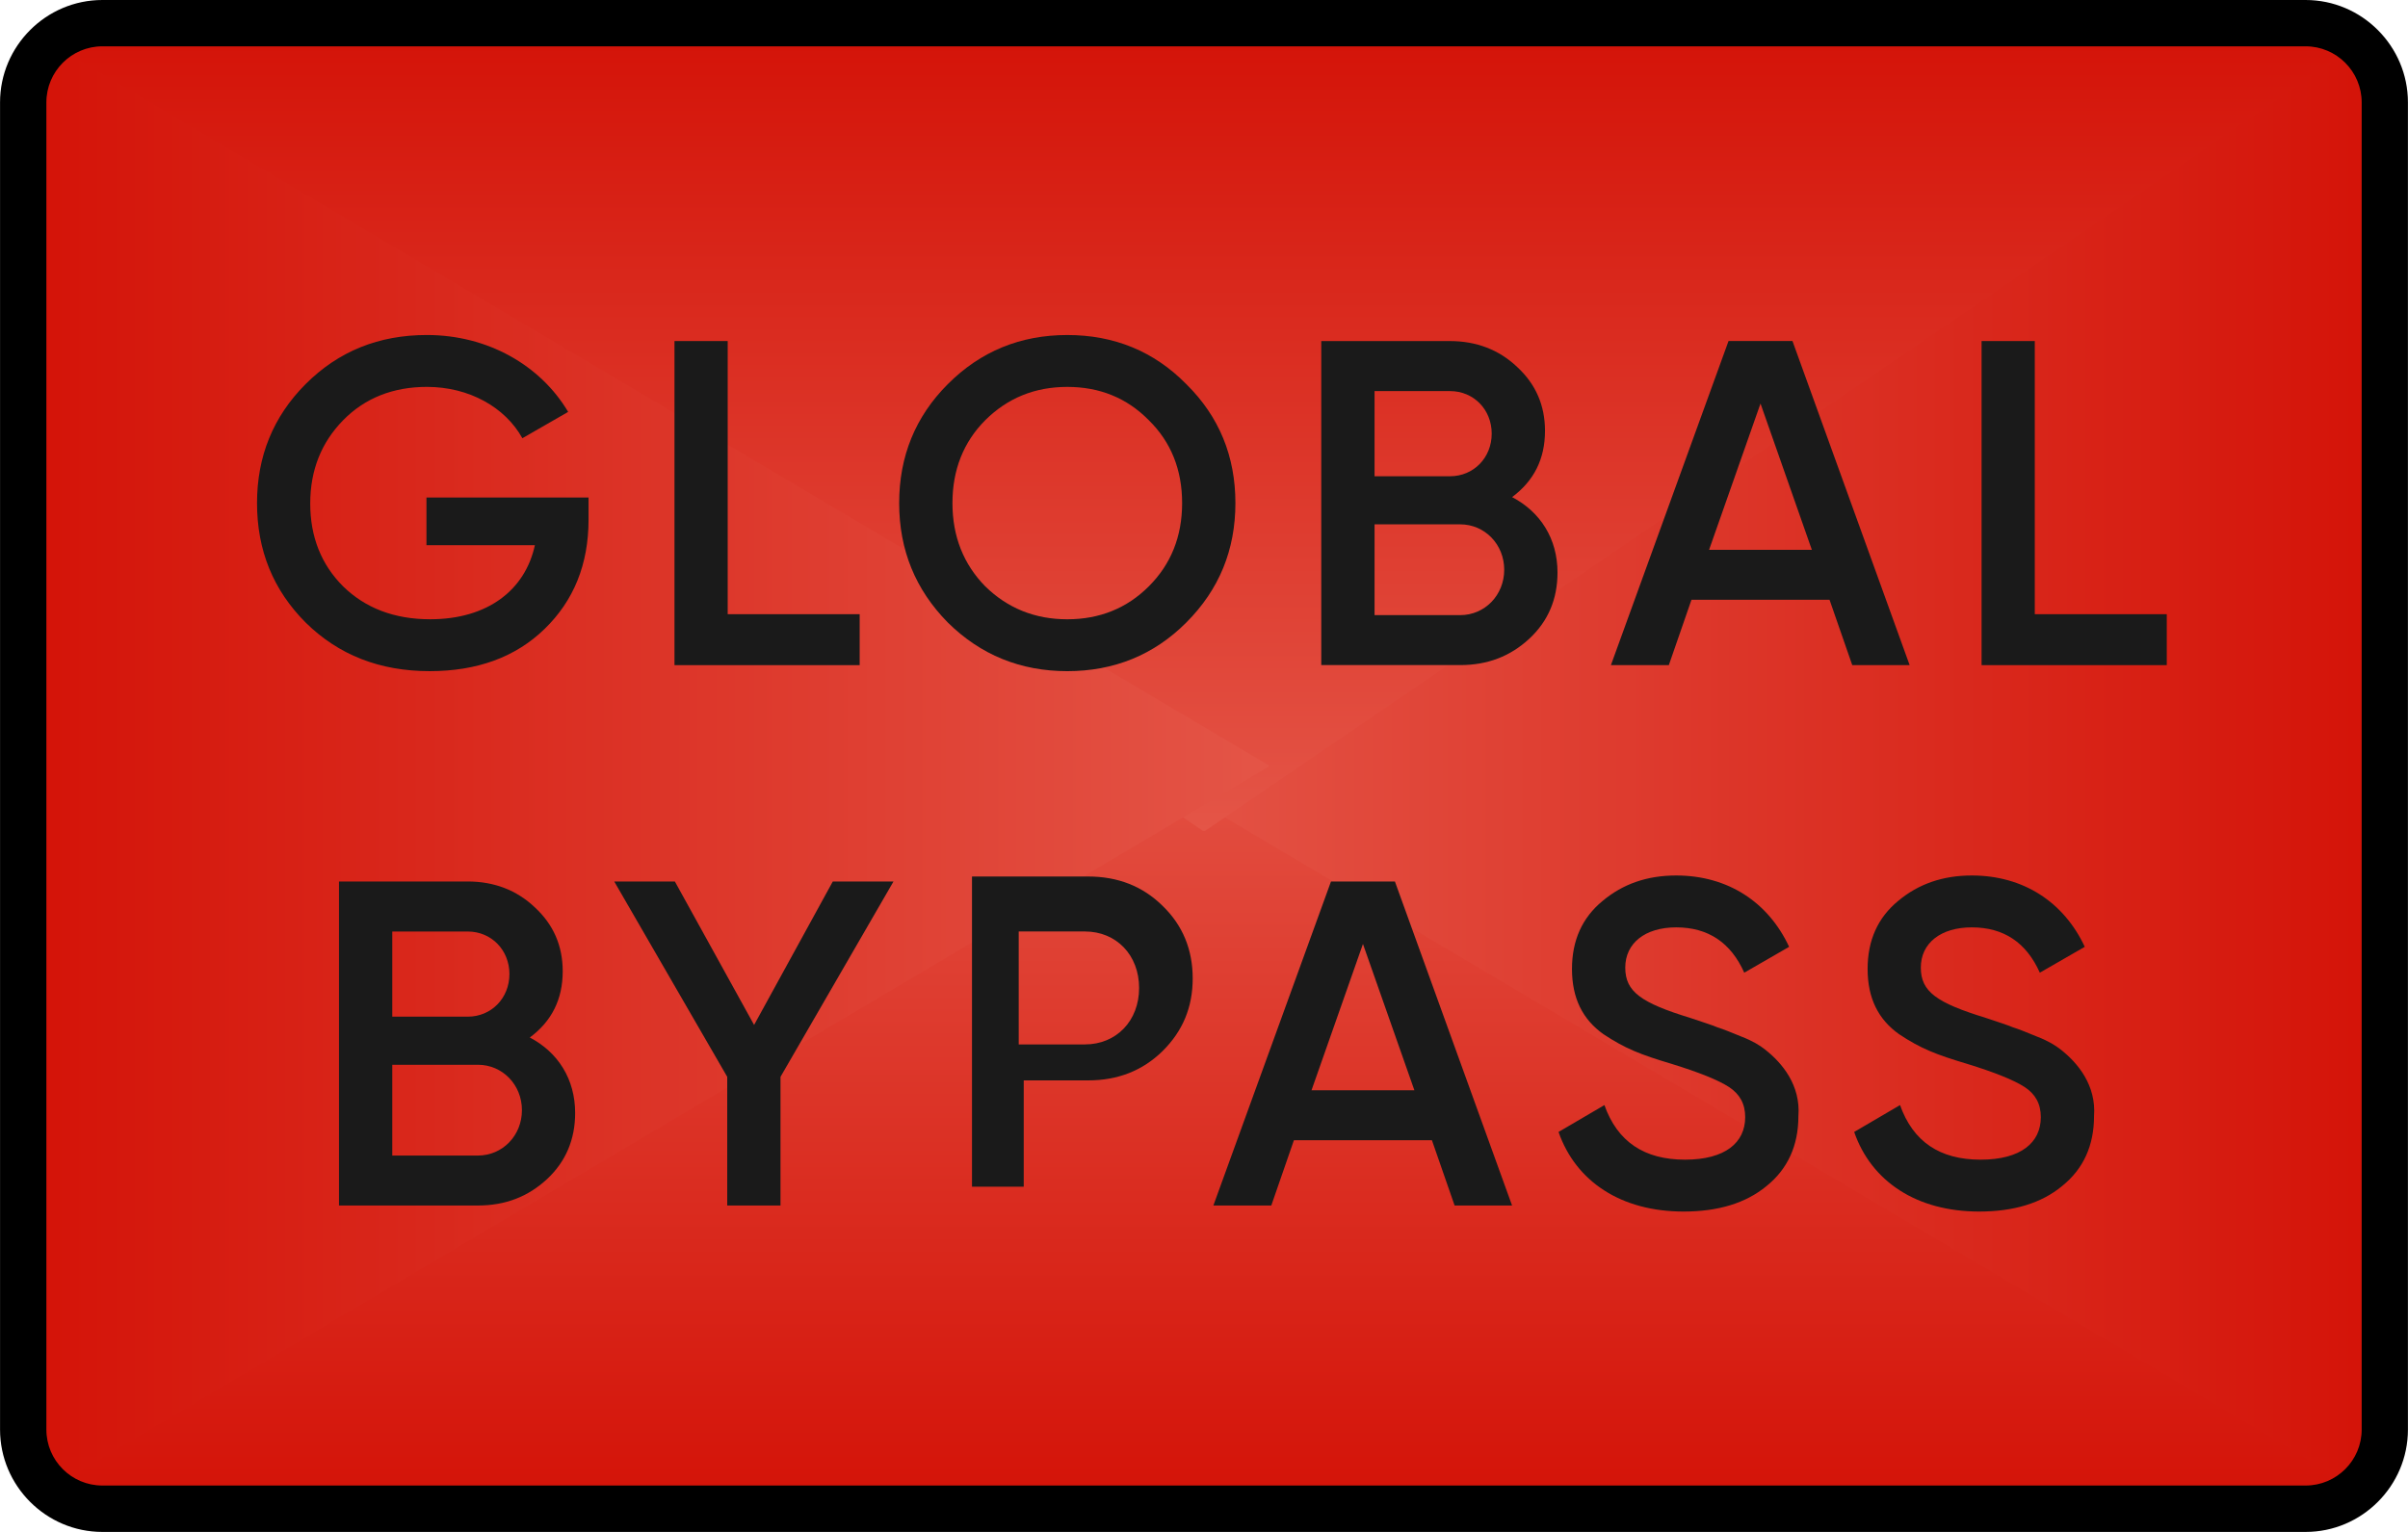
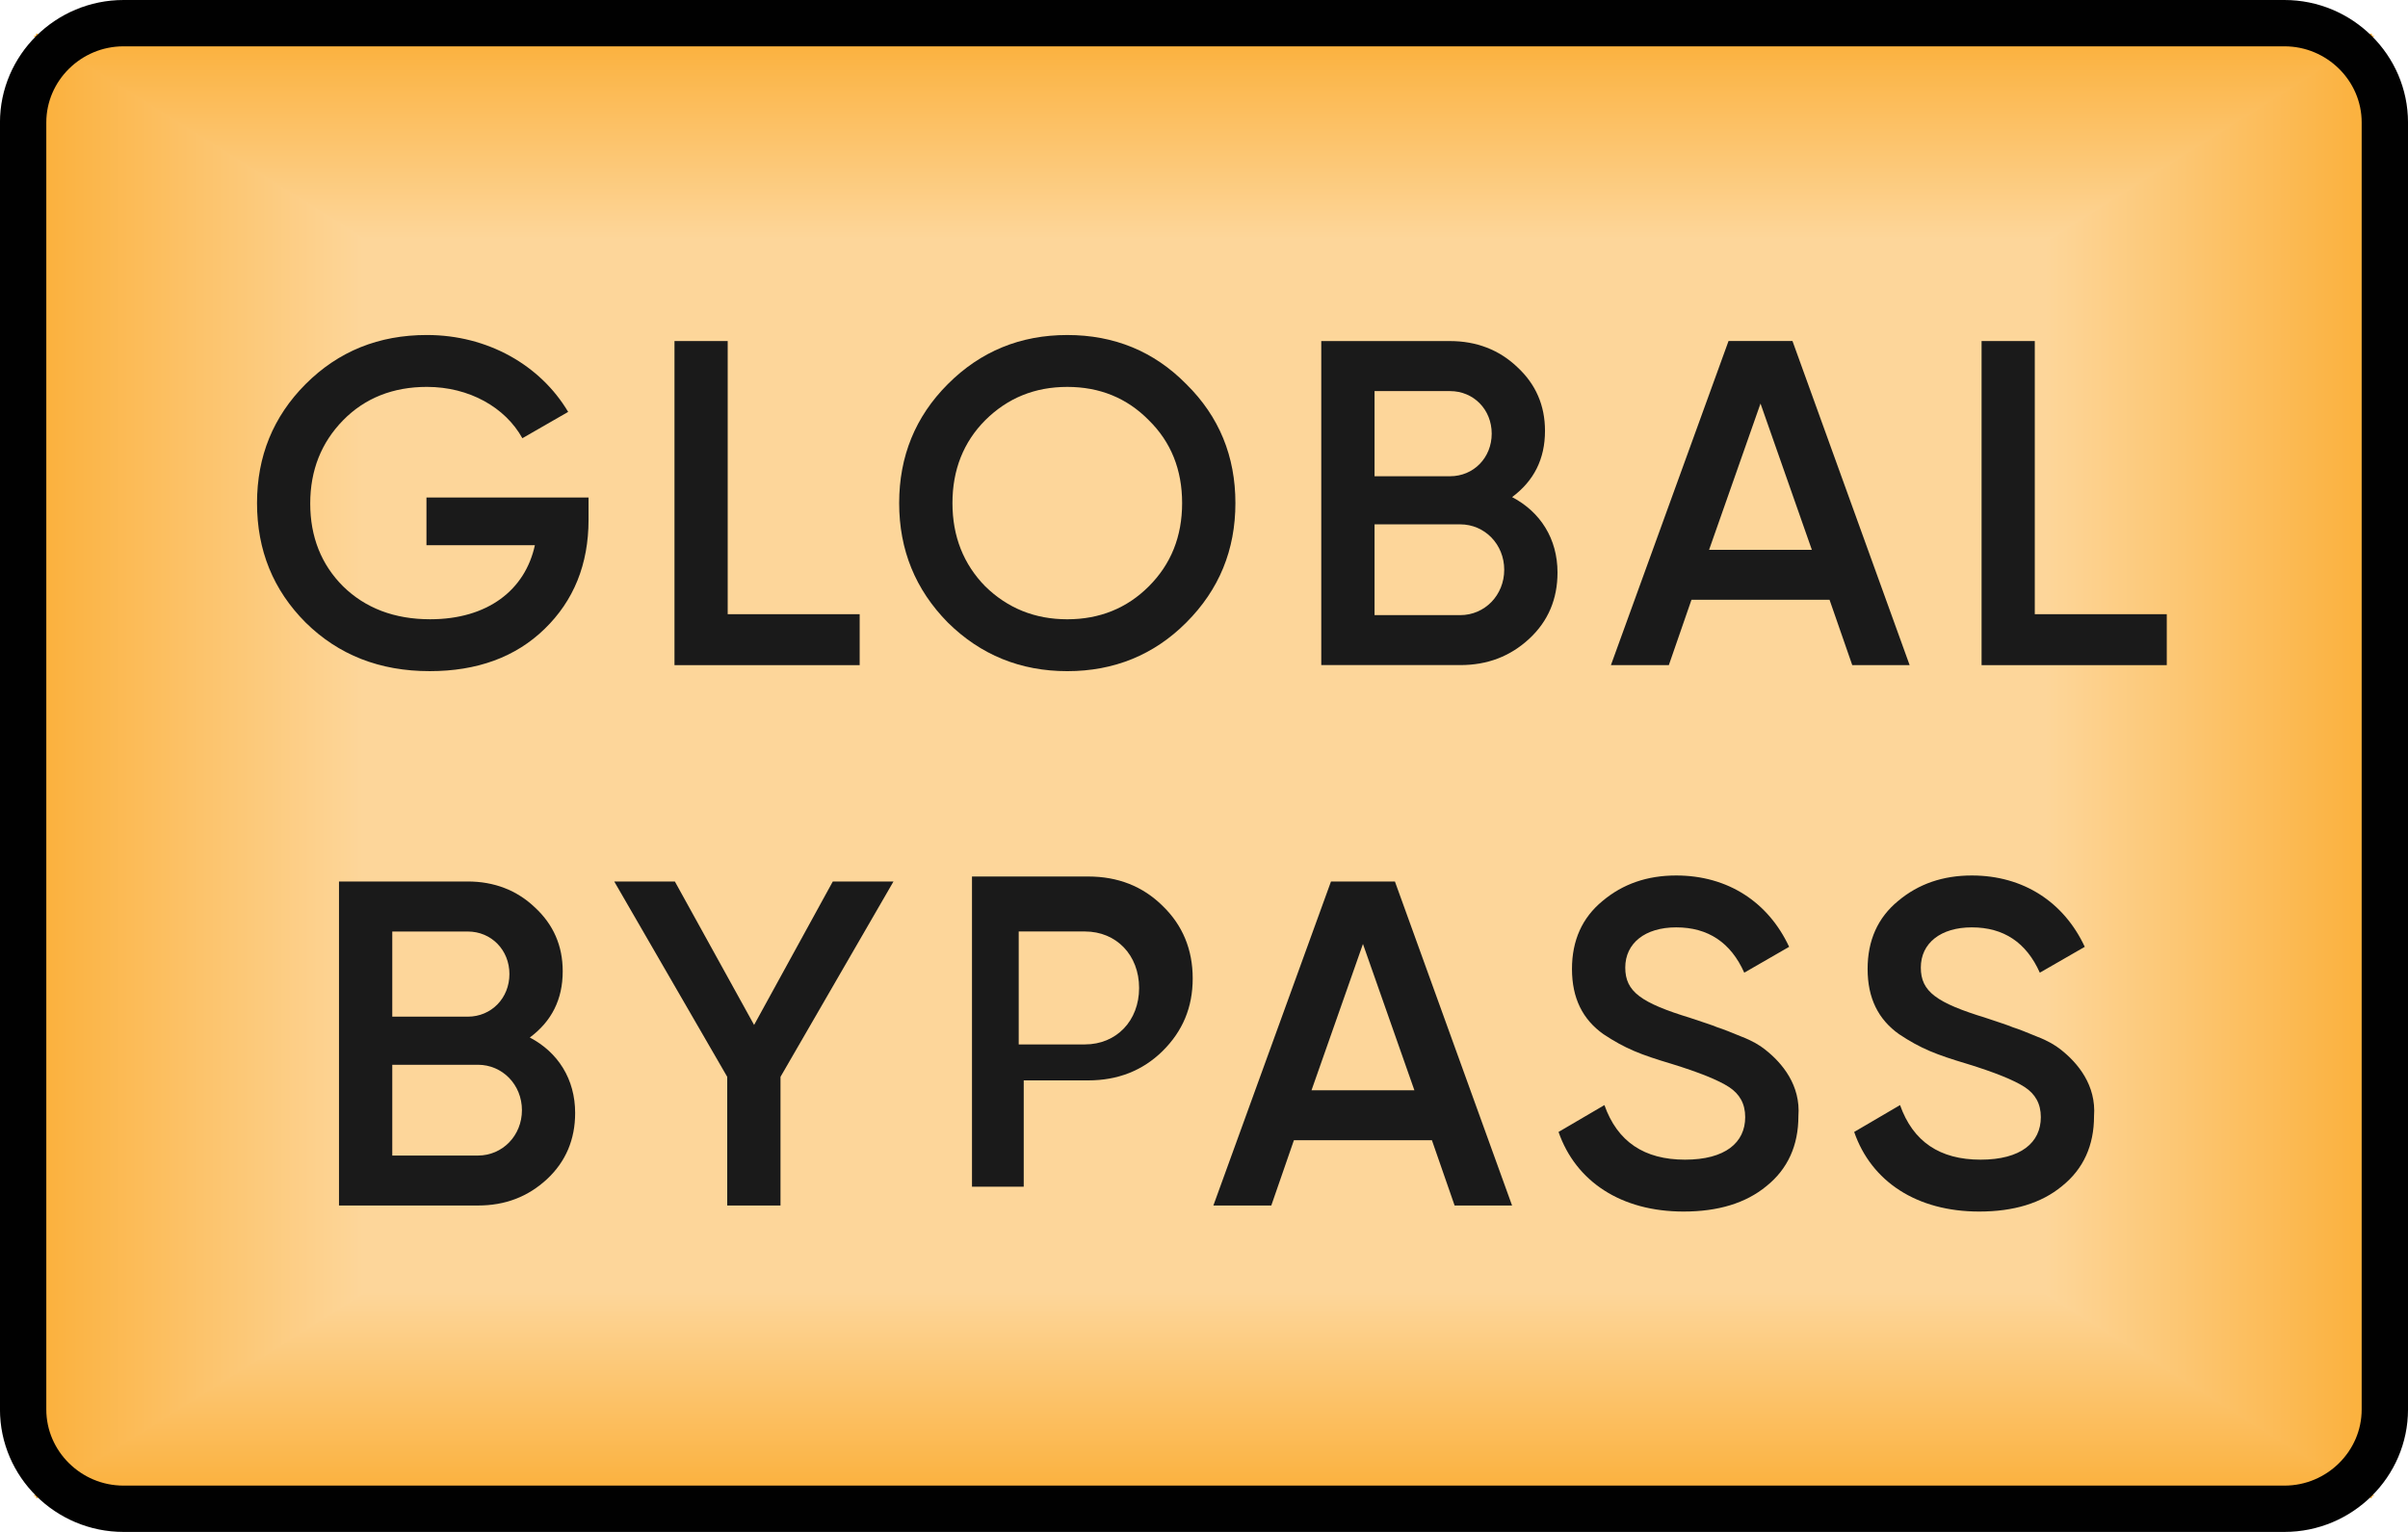
- <svg xmlns="http://www.w3.org/2000/svg" viewBox="0 0 41.575 26.457" height="7mm" width="11mm" xml:space="preserve" id="svg10" version="1.1">
-   <defs id="defs14">
-     <linearGradient id="linearGradient38" spreadMethod="pad" gradientTransform="matrix(0,-9.48858,-9.48858,0,15.59055,9.913776)" gradientUnits="userSpaceOnUse" y2="0" x2="1" y1="0" x1="0">
-       <stop id="stop32" offset="0" style="stop-opacity:1;stop-color:#e45547" />
-       <stop id="stop34" offset="0" style="stop-opacity:1;stop-color:#e45547" />
-       <stop id="stop36" offset="1" style="stop-opacity:1;stop-color:#d41308" />
+ <svg xmlns="http://www.w3.org/2000/svg" viewBox="0 0 41.575 26.457" height="7mm" width="11mm" xml:space="preserve" id="svg8630" version="1.1">
+   <defs id="defs8634">
+     <linearGradient id="linearGradient8658" spreadMethod="pad" gradientTransform="matrix(0,-9.48858,-9.48858,0,15.59055,9.913776)" gradientUnits="userSpaceOnUse" y2="0" x2="1" y1="0" x1="0">
+       <stop id="stop8652" offset="0" style="stop-opacity:1;stop-color:#fdd69a" />
+       <stop id="stop8654" offset="0.721" style="stop-opacity:1;stop-color:#fdd69a" />
+       <stop id="stop8656" offset="1" style="stop-opacity:1;stop-color:#fbb03b" />
    </linearGradient>
-     <linearGradient id="linearGradient60" spreadMethod="pad" gradientTransform="matrix(15.1534,0,0,-15.1534,15.6025,9.92126)" gradientUnits="userSpaceOnUse" y2="0" x2="1" y1="0" x1="0">
-       <stop id="stop54" offset="0" style="stop-opacity:1;stop-color:#e45547" />
-       <stop id="stop56" offset="0" style="stop-opacity:1;stop-color:#e45547" />
-       <stop id="stop58" offset="1" style="stop-opacity:1;stop-color:#d41308" />
+     <linearGradient id="linearGradient8680" spreadMethod="pad" gradientTransform="matrix(15.1534,0,0,-15.1534,15.6025,9.92126)" gradientUnits="userSpaceOnUse" y2="0" x2="1" y1="0" x1="0">
+       <stop id="stop8674" offset="0" style="stop-opacity:1;stop-color:#fdd69a" />
+       <stop id="stop8676" offset="0.721" style="stop-opacity:1;stop-color:#fdd69a" />
+       <stop id="stop8678" offset="1" style="stop-opacity:1;stop-color:#fbb03b" />
    </linearGradient>
-     <linearGradient id="linearGradient82" spreadMethod="pad" gradientTransform="matrix(0,9.48858,9.48858,0,15.59055,9.928743)" gradientUnits="userSpaceOnUse" y2="0" x2="1" y1="0" x1="0">
-       <stop id="stop76" offset="0" style="stop-opacity:1;stop-color:#e45547" />
-       <stop id="stop78" offset="0" style="stop-opacity:1;stop-color:#e45547" />
-       <stop id="stop80" offset="1" style="stop-opacity:1;stop-color:#d41308" />
+     <linearGradient id="linearGradient8702" spreadMethod="pad" gradientTransform="matrix(0,9.48858,9.48858,0,15.59055,9.928743)" gradientUnits="userSpaceOnUse" y2="0" x2="1" y1="0" x1="0">
+       <stop id="stop8696" offset="0" style="stop-opacity:1;stop-color:#fdd69a" />
+       <stop id="stop8698" offset="0.721" style="stop-opacity:1;stop-color:#fdd69a" />
+       <stop id="stop8700" offset="1" style="stop-opacity:1;stop-color:#fbb03b" />
    </linearGradient>
-     <linearGradient id="linearGradient104" spreadMethod="pad" gradientTransform="matrix(-15.1534,0,0,34.34774,15.5786,9.92126)" gradientUnits="userSpaceOnUse" y2="0" x2="1" y1="0" x1="0">
-       <stop id="stop98" offset="0" style="stop-opacity:1;stop-color:#e45547" />
-       <stop id="stop100" offset="0" style="stop-opacity:1;stop-color:#e45547" />
-       <stop id="stop102" offset="1" style="stop-opacity:1;stop-color:#d41308" />
+     <linearGradient id="linearGradient8724" spreadMethod="pad" gradientTransform="matrix(-15.1534,0,0,34.34774,15.5786,9.92126)" gradientUnits="userSpaceOnUse" y2="0" x2="1" y1="0" x1="0">
+       <stop id="stop8718" offset="0" style="stop-opacity:1;stop-color:#fdd69a" />
+       <stop id="stop8720" offset="0.721" style="stop-opacity:1;stop-color:#fdd69a" />
+       <stop id="stop8722" offset="1" style="stop-opacity:1;stop-color:#fbb03b" />
    </linearGradient>
-     <clipPath id="clipPath114" clipPathUnits="userSpaceOnUse">
-       <path id="path112" d="M 0,19.843 H 31.181 V 0 H 0 Z" />
+     <clipPath id="clipPath8734" clipPathUnits="userSpaceOnUse">
+       <path id="path8732" d="M 0,19.843 H 31.181 V 0 H 0 Z" />
    </clipPath>
  </defs>
-   <g transform="matrix(1.333333,0,0,-1.333333,0,26.45667)" id="g18">
-     <g transform="matrix(1,0,0,1.089582,0,-0.03898419)" id="g20">
-       <g id="g22">
-         <g id="g28">
-           <g id="g30">
-             <path id="path40" style="fill:url(#linearGradient38);stroke:none" d="M 15.57,9.908 0.445,0.438 C 0.435,0.431 0.436,0.426 0.449,0.426 v 0 h 30.282 c 0.014,0 0.016,0.005 0.004,0.012 v 0 l -15.124,9.47 c -0.006,0.004 -0.013,0.006 -0.02,0.006 v 0 c -0.008,0 -0.015,-0.002 -0.021,-0.006" />
+   <g transform="matrix(1.333333,0,0,-1.333333,0,26.45667)" id="g8638">
+     <g id="g8640" transform="translate(0,0.03886316)">
+       <g id="g8642">
+         <g id="g8648">
+           <g id="g8650">
+             <path id="path8660" style="fill:url(#linearGradient8658);stroke:none" d="M 15.57,9.908 0.445,0.438 C 0.435,0.431 0.436,0.426 0.449,0.426 v 0 h 30.282 c 0.014,0 0.016,0.005 0.004,0.012 v 0 l -15.124,9.47 c -0.006,0.004 -0.013,0.006 -0.02,0.006 v 0 c -0.008,0 -0.015,-0.002 -0.021,-0.006" />
          </g>
        </g>
      </g>
    </g>
-     <g transform="matrix(1.05617,0,0,1,-1.727662,0)" id="g42">
-       <g id="g44">
-         <g id="g50">
-           <g id="g52">
-             <path id="path62" style="fill:url(#linearGradient60);stroke:none" d="M 30.735,19.405 15.611,9.934 C 15.6,9.927 15.6,9.916 15.611,9.908 v 0 l 15.124,-9.47 c 0.012,-0.007 0.021,-0.002 0.021,0.011 v 0 18.944 c 0,0.01 -0.005,0.015 -0.011,0.015 v 0 c -0.003,0 -0.007,-0.001 -0.01,-0.003" />
+     <g id="g8662" transform="translate(-0.04054545)">
+       <g id="g8664">
+         <g id="g8670">
+           <g id="g8672">
+             <path id="path8682" style="fill:url(#linearGradient8680);stroke:none" d="M 30.735,19.405 15.611,9.934 C 15.6,9.927 15.6,9.916 15.611,9.908 v 0 l 15.124,-9.47 c 0.012,-0.007 0.021,-0.002 0.021,0.011 v 0 18.944 c 0,0.01 -0.005,0.015 -0.011,0.015 v 0 c -0.003,0 -0.007,-0.001 -0.01,-0.003" />
          </g>
        </g>
      </g>
    </g>
-     <g transform="matrix(1,0,0,1.089553,0,-1.738853)" id="g64">
-       <g id="g66">
-         <g id="g72">
-           <g id="g74">
-             <path id="path84" style="fill:url(#linearGradient82);stroke:none" d="m 0.449,19.417 c -0.013,0 -0.014,-0.006 -0.004,-0.012 v 0 L 15.57,9.934 c 0.012,-0.007 0.03,-0.007 0.041,0 v 0 l 15.124,9.471 c 0.012,0.006 0.01,0.012 -0.004,0.012 v 0 z" />
+     <g id="g8684" transform="translate(0,-0.03869009)">
+       <g id="g8686">
+         <g id="g8692">
+           <g id="g8694">
+             <path id="path8704" style="fill:url(#linearGradient8702);stroke:none" d="m 0.449,19.417 c -0.013,0 -0.014,-0.006 -0.004,-0.012 v 0 L 15.57,9.934 c 0.012,-0.007 0.03,-0.007 0.041,0 v 0 l 15.124,9.471 c 0.012,0.006 0.01,0.012 -0.004,0.012 v 0 z" />
          </g>
        </g>
      </g>
    </g>
-     <g transform="matrix(1.056188,0,0,1,-0.02393588,0)" id="g86">
-       <g id="g88">
-         <g id="g94">
-           <g id="g96">
-             <path id="path106" style="fill:url(#linearGradient104);stroke:none" d="M 0.426,19.393 V 0.449 c 0,-0.013 0.009,-0.018 0.019,-0.011 v 0 l 15.125,9.47 c 0.012,0.008 0.012,0.019 0,0.026 v 0 L 0.445,19.405 c -0.003,0.002 -0.006,0.003 -0.009,0.003 v 0 c -0.006,0 -0.01,-0.005 -0.01,-0.015" />
+     <g id="g8706" transform="translate(0.03888188)">
+       <g id="g8708">
+         <g id="g8714">
+           <g id="g8716">
+             <path id="path8726" style="fill:url(#linearGradient8724);stroke:none" d="M 0.426,19.393 V 0.449 c 0,-0.013 0.009,-0.018 0.019,-0.011 v 0 l 15.125,9.47 c 0.012,0.008 0.012,0.019 0,0.026 v 0 L 0.445,19.405 c -0.003,0.002 -0.006,0.003 -0.009,0.003 v 0 c -0.006,0 -0.01,-0.005 -0.01,-0.015" />
          </g>
        </g>
      </g>
    </g>
-     <g id="g108">
-       <g clip-path="url(#clipPath114)" id="g110">
-         <g transform="translate(29.8555,19.8425)" id="g116">
-           <path id="path118" style="fill:#000000;fill-opacity:1;fill-rule:nonzero;stroke:none" d="m 0,0 h -28.53 c -0.729,0 -1.325,-0.597 -1.325,-1.326 v -17.191 c 0,-0.729 0.596,-1.326 1.325,-1.326 H 0 c 0.729,0 1.325,0.597 1.325,1.326 V -1.326 C 1.325,-0.597 0.729,0 0,0 m 0,-0.6 c 0.4,0 0.726,-0.326 0.726,-0.726 v -17.191 c 0,-0.4 -0.326,-0.725 -0.726,-0.725 h -28.53 c -0.4,0 -0.725,0.325 -0.725,0.725 v 17.191 c 0,0.4 0.325,0.726 0.725,0.726 L 0,-0.6" />
-         </g>
-         <g transform="translate(7.6211,13.3982)" id="g120">
-           <path id="path122" style="fill:#1a1a1a;fill-opacity:1;fill-rule:nonzero;stroke:none" d="m 0,0 v -0.288 c 0,-0.576 -0.192,-1.049 -0.57,-1.415 -0.377,-0.366 -0.875,-0.546 -1.487,-0.546 -0.648,0 -1.181,0.21 -1.607,0.63 -0.419,0.42 -0.629,0.935 -0.629,1.547 0,0.606 0.21,1.121 0.629,1.541 0.426,0.426 0.948,0.636 1.571,0.636 0.786,0 1.469,-0.39 1.829,-0.996 L -0.857,0.768 c -0.222,0.401 -0.69,0.665 -1.236,0.665 -0.437,0 -0.803,-0.144 -1.085,-0.432 -0.282,-0.288 -0.426,-0.647 -0.426,-1.079 0,-0.432 0.144,-0.792 0.426,-1.073 0.288,-0.282 0.665,-0.426 1.127,-0.426 0.744,0 1.23,0.378 1.356,0.959 H -2.099 V 0 Z" />
-         </g>
-         <g transform="translate(9.4229,11.8869)" id="g124">
-           <path id="path126" style="fill:#1a1a1a;fill-opacity:1;fill-rule:nonzero;stroke:none" d="M 0,0 H 1.709 V -0.66 H -0.689 V 3.538 H 0 Z" />
-         </g>
-         <g transform="translate(13.8203,11.821)" id="g128">
-           <path id="path130" style="fill:#1a1a1a;fill-opacity:1;fill-rule:nonzero;stroke:none" d="M 0,0 C 0.42,0 0.773,0.144 1.055,0.426 1.343,0.713 1.487,1.073 1.487,1.505 1.487,1.937 1.343,2.297 1.055,2.579 0.773,2.866 0.42,3.01 0,3.01 -0.42,3.01 -0.773,2.866 -1.062,2.579 -1.343,2.297 -1.487,1.937 -1.487,1.505 -1.487,1.073 -1.343,0.713 -1.062,0.426 -0.773,0.144 -0.42,0 0,0 m 0,-0.672 c -0.605,0 -1.122,0.21 -1.547,0.63 -0.42,0.426 -0.63,0.941 -0.63,1.547 0,0.606 0.21,1.121 0.63,1.541 0.425,0.426 0.942,0.636 1.547,0.636 0.605,0 1.122,-0.21 1.541,-0.636 C 1.967,2.626 2.177,2.111 2.177,1.505 2.177,0.899 1.967,0.384 1.541,-0.042 1.122,-0.462 0.605,-0.672 0,-0.672" />
-         </g>
-         <g transform="translate(18.9082,11.8747)" id="g132">
-           <path id="path134" style="fill:#1a1a1a;fill-opacity:1;fill-rule:nonzero;stroke:none" d="M 0,0 C 0.318,0 0.57,0.258 0.57,0.588 0.57,0.917 0.318,1.176 0,1.176 H -1.109 V 0 Z M -1.109,2.902 V 1.799 h 0.977 c 0.306,0 0.54,0.24 0.54,0.552 0,0.312 -0.234,0.551 -0.54,0.551 z M 1.26,0.552 C 1.26,0.21 1.14,-0.078 0.894,-0.306 0.647,-0.534 0.354,-0.647 0,-0.647 H -1.799 V 3.55 h 1.667 C 0.21,3.55 0.504,3.437 0.738,3.214 0.978,2.993 1.098,2.717 1.098,2.387 1.098,2.021 0.954,1.739 0.672,1.529 1.038,1.337 1.26,0.99 1.26,0.552" />
-         </g>
-         <g transform="translate(22.1309,12.7204)" id="g136">
-           <path id="path138" style="fill:#1a1a1a;fill-opacity:1;fill-rule:nonzero;stroke:none" d="M 0,0 H 1.331 L 0.666,1.895 Z M 1.854,-1.493 1.56,-0.647 h -1.788 l -0.293,-0.846 h -0.75 L 0.252,2.705 H 1.08 l 1.517,-4.198 z" />
-         </g>
-         <g transform="translate(26.3486,11.8869)" id="g140">
-           <path id="path142" style="fill:#1a1a1a;fill-opacity:1;fill-rule:nonzero;stroke:none" d="M 0,0 H 1.709 V -0.66 H -0.689 V 3.538 H 0 Z" />
-         </g>
-         <g transform="translate(6.1885,4.8747)" id="g144">
-           <path id="path146" style="fill:#1a1a1a;fill-opacity:1;fill-rule:nonzero;stroke:none" d="M 0,0 C 0.318,0 0.57,0.258 0.57,0.588 0.57,0.917 0.318,1.176 0,1.176 H -1.109 V 0 Z M -1.109,2.902 V 1.799 h 0.977 c 0.306,0 0.54,0.24 0.54,0.552 0,0.311 -0.234,0.551 -0.54,0.551 z M 1.259,0.552 C 1.259,0.21 1.139,-0.078 0.894,-0.306 0.647,-0.534 0.354,-0.647 0,-0.647 H -1.799 V 3.55 h 1.667 C 0.21,3.55 0.504,3.437 0.738,3.214 0.978,2.992 1.098,2.717 1.098,2.387 1.098,2.021 0.954,1.739 0.672,1.529 1.038,1.337 1.259,0.989 1.259,0.552" />
-         </g>
-         <g transform="translate(11.5698,8.4245)" id="g148">
-           <path id="path150" style="fill:#1a1a1a;fill-opacity:1;fill-rule:nonzero;stroke:none" d="m 0,0 -1.463,-2.53 v -1.667 h -0.69 V -2.53 L -3.616,0 h 0.785 L -1.805,-1.858 -0.786,0 Z" />
-         </g>
-         <g transform="translate(14.0483,6.3142)" id="g152">
-           <path id="path154" style="fill:#1a1a1a;fill-opacity:1;fill-rule:nonzero;stroke:none" d="M 0,0 C 0.408,0 0.702,0.306 0.702,0.731 0.702,1.157 0.408,1.463 0,1.463 H -0.857 V 0 Z M 0.042,2.175 C 0.427,2.175 0.748,2.049 1.005,1.796 1.267,1.543 1.396,1.228 1.396,0.854 1.396,0.481 1.267,0.172 1.005,-0.087 0.748,-0.339 0.427,-0.466 0.042,-0.466 h -0.834 v -1.377 h -0.67 v 4.018 z" />
-         </g>
-         <g transform="translate(16.9829,5.7204)" id="g156">
-           <path id="path158" style="fill:#1a1a1a;fill-opacity:1;fill-rule:nonzero;stroke:none" d="M 0,0 H 1.332 L 0.666,1.895 Z m 1.853,-1.493 -0.294,0.846 h -1.787 l -0.293,-0.846 h -0.75 L 0.252,2.704 H 1.08 l 1.517,-4.197 z" />
-         </g>
-         <g transform="translate(20.1816,5.1804)" id="g160">
-           <path id="path162" style="fill:#1a1a1a;fill-opacity:1;fill-rule:nonzero;stroke:none" d="m 0,0 0.594,0.348 c 0.168,-0.474 0.515,-0.707 1.044,-0.707 0.521,0 0.779,0.221 0.779,0.551 0,0.174 -0.072,0.3 -0.21,0.39 -0.138,0.09 -0.39,0.191 -0.743,0.3 -0.402,0.12 -0.6,0.197 -0.882,0.384 -0.27,0.191 -0.408,0.467 -0.408,0.845 0,0.371 0.133,0.665 0.396,0.881 0.264,0.222 0.581,0.33 0.953,0.33 0.672,0 1.194,-0.347 1.463,-0.924 L 2.405,2.063 C 2.231,2.453 1.937,2.65 1.523,2.65 1.122,2.65 0.864,2.446 0.864,2.129 0.864,1.817 1.067,1.673 1.709,1.476 1.871,1.421 1.985,1.386 2.058,1.355 2.135,1.331 2.237,1.289 2.369,1.235 2.507,1.182 2.609,1.121 2.675,1.067 2.896,0.894 3.137,0.605 3.106,0.204 3.106,-0.174 2.969,-0.479 2.693,-0.701 2.423,-0.924 2.063,-1.031 1.619,-1.031 0.81,-1.031 0.223,-0.642 0,0" />
-         </g>
-         <g transform="translate(24.0098,5.1804)" id="g164">
-           <path id="path166" style="fill:#1a1a1a;fill-opacity:1;fill-rule:nonzero;stroke:none" d="m 0,0 0.594,0.348 c 0.168,-0.474 0.515,-0.707 1.043,-0.707 0.522,0 0.78,0.221 0.78,0.551 0,0.174 -0.072,0.3 -0.21,0.39 -0.139,0.09 -0.39,0.191 -0.744,0.3 -0.401,0.12 -0.6,0.197 -0.881,0.384 -0.27,0.191 -0.408,0.467 -0.408,0.845 0,0.371 0.132,0.665 0.395,0.881 0.264,0.222 0.582,0.33 0.954,0.33 0.671,0 1.194,-0.347 1.463,-0.924 L 2.404,2.063 C 2.23,2.453 1.937,2.65 1.523,2.65 1.121,2.65 0.863,2.446 0.863,2.129 0.863,1.817 1.067,1.673 1.709,1.476 1.871,1.421 1.984,1.386 2.057,1.355 2.135,1.331 2.236,1.289 2.368,1.235 2.507,1.182 2.608,1.121 2.675,1.067 2.896,0.894 3.136,0.605 3.106,0.204 3.106,-0.174 2.969,-0.479 2.692,-0.701 2.423,-0.924 2.063,-1.031 1.619,-1.031 0.81,-1.031 0.222,-0.642 0,0" />
-         </g>
-       </g>
+     <g transform="translate(29.8555,19.8425)" id="g8736" style="opacity:1;stop-opacity:1">
+       <path id="path8738" style="fill:#000000;fill-opacity:0;fill-rule:nonzero;stroke:#010101;stroke-width:0.6;stroke-miterlimit:4;stroke-dasharray:none;stroke-opacity:1" d="M -0.274,-0.3 H -28.256 c -0.715,0 -1.3,-0.579 -1.3,-1.286 V -18.257 c 0,-0.707 0.585,-1.286 1.3,-1.286 h 27.982 c 0.715,0 1.3,0.579 1.3,1.286 v 16.671 c 0,0.707 -0.585,1.286 -1.3,1.286" />
+     </g>
+     <g transform="translate(7.6211,13.3982)" id="g8740" style="opacity:1;stop-opacity:1">
+       <path id="path8742" style="fill:#1a1a1a;fill-opacity:1;fill-rule:nonzero;stroke:none" d="m 0,0 v -0.288 c 0,-0.576 -0.192,-1.049 -0.57,-1.415 -0.377,-0.366 -0.875,-0.546 -1.487,-0.546 -0.648,0 -1.181,0.21 -1.607,0.63 -0.419,0.42 -0.629,0.935 -0.629,1.547 0,0.606 0.21,1.121 0.629,1.541 0.426,0.426 0.948,0.636 1.571,0.636 0.786,0 1.469,-0.39 1.829,-0.996 L -0.857,0.768 c -0.222,0.401 -0.69,0.665 -1.236,0.665 -0.437,0 -0.803,-0.144 -1.085,-0.432 -0.282,-0.288 -0.426,-0.647 -0.426,-1.079 0,-0.432 0.144,-0.792 0.426,-1.073 0.288,-0.282 0.665,-0.426 1.127,-0.426 0.744,0 1.23,0.378 1.356,0.959 H -2.099 V 0 Z" />
+     </g>
+     <g transform="translate(9.4229,11.8869)" id="g8744" style="opacity:1;stop-opacity:1">
+       <path id="path8746" style="fill:#1a1a1a;fill-opacity:1;fill-rule:nonzero;stroke:none" d="M 0,0 H 1.709 V -0.66 H -0.689 V 3.538 H 0 Z" />
+     </g>
+     <g transform="translate(13.8203,11.821)" id="g8748" style="opacity:1;stop-opacity:1">
+       <path id="path8750" style="fill:#1a1a1a;fill-opacity:1;fill-rule:nonzero;stroke:none" d="M 0,0 C 0.42,0 0.773,0.144 1.055,0.426 1.343,0.713 1.487,1.073 1.487,1.505 1.487,1.937 1.343,2.297 1.055,2.579 0.773,2.866 0.42,3.01 0,3.01 -0.42,3.01 -0.773,2.866 -1.062,2.579 -1.343,2.297 -1.487,1.937 -1.487,1.505 -1.487,1.073 -1.343,0.713 -1.062,0.426 -0.773,0.144 -0.42,0 0,0 m 0,-0.672 c -0.605,0 -1.122,0.21 -1.547,0.63 -0.42,0.426 -0.63,0.941 -0.63,1.547 0,0.606 0.21,1.121 0.63,1.541 0.425,0.426 0.942,0.636 1.547,0.636 0.605,0 1.122,-0.21 1.541,-0.636 C 1.967,2.626 2.177,2.111 2.177,1.505 2.177,0.899 1.967,0.384 1.541,-0.042 1.122,-0.462 0.605,-0.672 0,-0.672" />
+     </g>
+     <g transform="translate(18.9082,11.8747)" id="g8752" style="opacity:1;stop-opacity:1">
+       <path id="path8754" style="fill:#1a1a1a;fill-opacity:1;fill-rule:nonzero;stroke:none" d="M 0,0 C 0.318,0 0.57,0.258 0.57,0.588 0.57,0.917 0.318,1.176 0,1.176 H -1.109 V 0 Z M -1.109,2.902 V 1.799 h 0.977 c 0.306,0 0.54,0.24 0.54,0.552 0,0.312 -0.234,0.551 -0.54,0.551 z M 1.26,0.552 C 1.26,0.21 1.14,-0.078 0.894,-0.306 0.647,-0.534 0.354,-0.647 0,-0.647 H -1.799 V 3.55 h 1.667 C 0.21,3.55 0.504,3.437 0.738,3.214 0.978,2.993 1.098,2.717 1.098,2.387 1.098,2.021 0.954,1.739 0.672,1.529 1.038,1.337 1.26,0.99 1.26,0.552" />
+     </g>
+     <g transform="translate(22.1309,12.7204)" id="g8756" style="opacity:1;stop-opacity:1">
+       <path id="path8758" style="fill:#1a1a1a;fill-opacity:1;fill-rule:nonzero;stroke:none" d="M 0,0 H 1.331 L 0.666,1.895 Z M 1.854,-1.493 1.56,-0.647 h -1.788 l -0.293,-0.846 h -0.75 L 0.252,2.705 H 1.08 l 1.517,-4.198 z" />
+     </g>
+     <g transform="translate(26.3486,11.8869)" id="g8760" style="opacity:1;stop-opacity:1">
+       <path id="path8762" style="fill:#1a1a1a;fill-opacity:1;fill-rule:nonzero;stroke:none" d="M 0,0 H 1.709 V -0.66 H -0.689 V 3.538 H 0 Z" />
+     </g>
+     <g transform="translate(6.1885,4.8747)" id="g8764" style="opacity:1;stop-opacity:1">
+       <path id="path8766" style="fill:#1a1a1a;fill-opacity:1;fill-rule:nonzero;stroke:none" d="M 0,0 C 0.318,0 0.57,0.258 0.57,0.588 0.57,0.917 0.318,1.176 0,1.176 H -1.109 V 0 Z M -1.109,2.902 V 1.799 h 0.977 c 0.306,0 0.54,0.24 0.54,0.552 0,0.311 -0.234,0.551 -0.54,0.551 z M 1.259,0.552 C 1.259,0.21 1.139,-0.078 0.894,-0.306 0.647,-0.534 0.354,-0.647 0,-0.647 H -1.799 V 3.55 h 1.667 C 0.21,3.55 0.504,3.437 0.738,3.214 0.978,2.992 1.098,2.717 1.098,2.387 1.098,2.021 0.954,1.739 0.672,1.529 1.038,1.337 1.259,0.989 1.259,0.552" />
+     </g>
+     <g transform="translate(11.5698,8.4245)" id="g8768" style="opacity:1;stop-opacity:1">
+       <path id="path8770" style="fill:#1a1a1a;fill-opacity:1;fill-rule:nonzero;stroke:none" d="m 0,0 -1.463,-2.53 v -1.667 h -0.69 V -2.53 L -3.616,0 h 0.785 L -1.805,-1.858 -0.786,0 Z" />
+     </g>
+     <g transform="translate(14.0483,6.3142)" id="g8772" style="opacity:1;stop-opacity:1">
+       <path id="path8774" style="fill:#1a1a1a;fill-opacity:1;fill-rule:nonzero;stroke:none" d="M 0,0 C 0.408,0 0.702,0.306 0.702,0.731 0.702,1.157 0.408,1.463 0,1.463 H -0.857 V 0 Z M 0.042,2.175 C 0.427,2.175 0.748,2.049 1.005,1.796 1.267,1.543 1.396,1.228 1.396,0.854 1.396,0.481 1.267,0.172 1.005,-0.087 0.748,-0.339 0.427,-0.466 0.042,-0.466 h -0.834 v -1.377 h -0.67 v 4.018 z" />
+     </g>
+     <g transform="translate(16.9829,5.7204)" id="g8776" style="opacity:1;stop-opacity:1">
+       <path id="path8778" style="fill:#1a1a1a;fill-opacity:1;fill-rule:nonzero;stroke:none" d="M 0,0 H 1.332 L 0.666,1.895 Z m 1.853,-1.493 -0.294,0.846 h -1.787 l -0.293,-0.846 h -0.75 L 0.252,2.704 H 1.08 l 1.517,-4.197 z" />
+     </g>
+     <g transform="translate(20.1816,5.1804)" id="g8780" style="opacity:1;stop-opacity:1">
+       <path id="path8782" style="fill:#1a1a1a;fill-opacity:1;fill-rule:nonzero;stroke:none" d="m 0,0 0.594,0.348 c 0.168,-0.474 0.515,-0.707 1.044,-0.707 0.521,0 0.779,0.221 0.779,0.551 0,0.174 -0.072,0.3 -0.21,0.39 -0.138,0.09 -0.39,0.191 -0.743,0.3 -0.402,0.12 -0.6,0.197 -0.882,0.384 -0.27,0.191 -0.408,0.467 -0.408,0.845 0,0.371 0.133,0.665 0.396,0.881 0.264,0.222 0.581,0.33 0.953,0.33 0.672,0 1.194,-0.347 1.463,-0.924 L 2.405,2.063 C 2.231,2.453 1.937,2.65 1.523,2.65 1.122,2.65 0.864,2.446 0.864,2.129 0.864,1.817 1.067,1.673 1.709,1.476 1.871,1.421 1.985,1.386 2.058,1.355 2.135,1.331 2.237,1.289 2.369,1.235 2.507,1.182 2.609,1.121 2.675,1.067 2.896,0.894 3.137,0.605 3.106,0.204 3.106,-0.174 2.969,-0.479 2.693,-0.701 2.423,-0.924 2.063,-1.031 1.619,-1.031 0.81,-1.031 0.223,-0.642 0,0" />
+     </g>
+     <g transform="translate(24.0098,5.1804)" id="g8784" style="opacity:1;stop-opacity:1">
+       <path id="path8786" style="fill:#1a1a1a;fill-opacity:1;fill-rule:nonzero;stroke:none" d="m 0,0 0.594,0.348 c 0.168,-0.474 0.515,-0.707 1.043,-0.707 0.522,0 0.78,0.221 0.78,0.551 0,0.174 -0.072,0.3 -0.21,0.39 -0.139,0.09 -0.39,0.191 -0.744,0.3 -0.401,0.12 -0.6,0.197 -0.881,0.384 -0.27,0.191 -0.408,0.467 -0.408,0.845 0,0.371 0.132,0.665 0.395,0.881 0.264,0.222 0.582,0.33 0.954,0.33 0.671,0 1.194,-0.347 1.463,-0.924 L 2.404,2.063 C 2.23,2.453 1.937,2.65 1.523,2.65 1.121,2.65 0.863,2.446 0.863,2.129 0.863,1.817 1.067,1.673 1.709,1.476 1.871,1.421 1.984,1.386 2.057,1.355 2.135,1.331 2.236,1.289 2.368,1.235 2.507,1.182 2.608,1.121 2.675,1.067 2.896,0.894 3.136,0.605 3.106,0.204 3.106,-0.174 2.969,-0.479 2.692,-0.701 2.423,-0.924 2.063,-1.031 1.619,-1.031 0.81,-1.031 0.222,-0.642 0,0" />
    </g>
  </g>
</svg>
